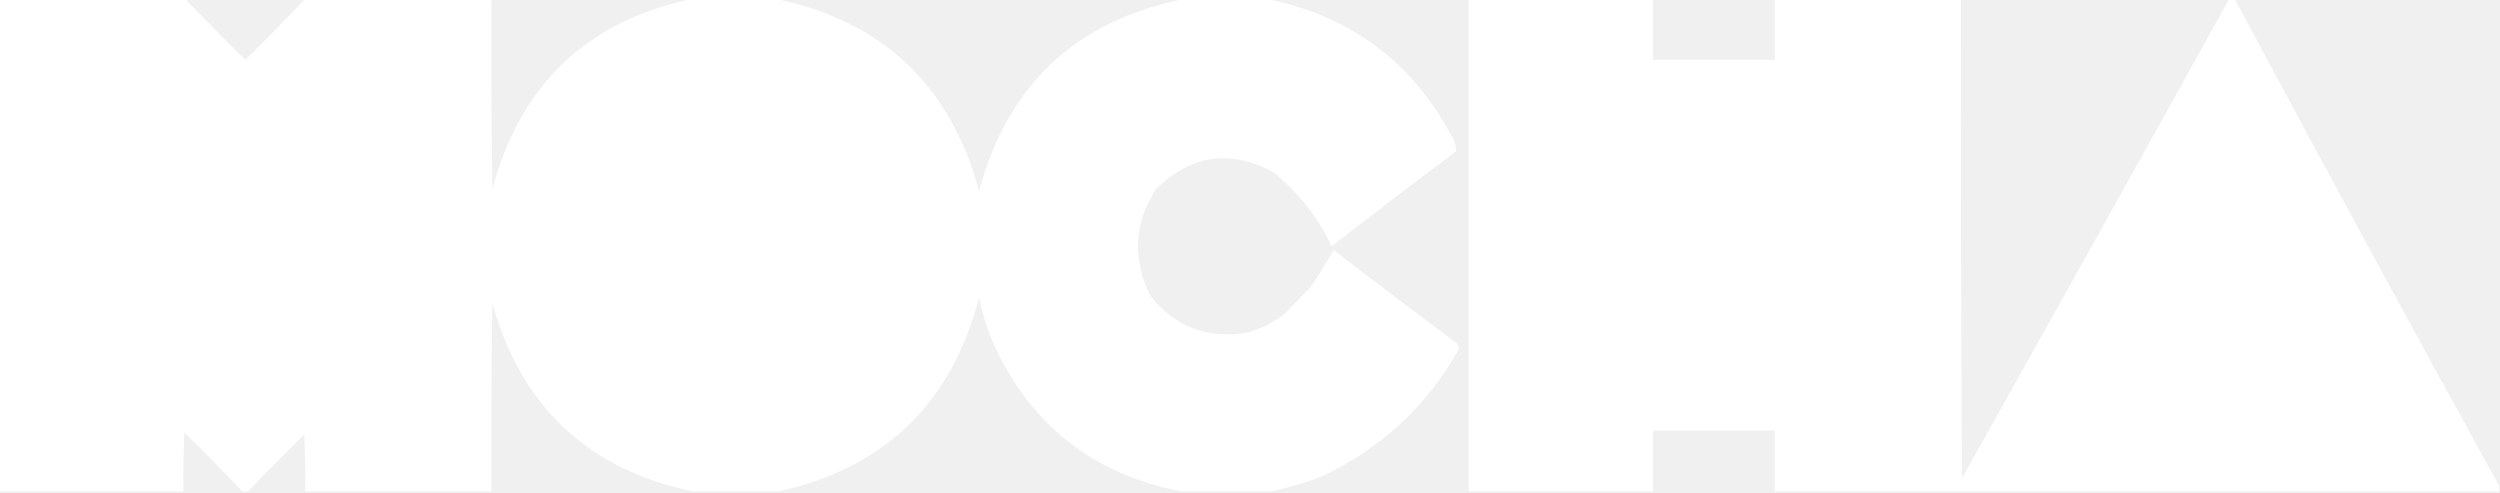
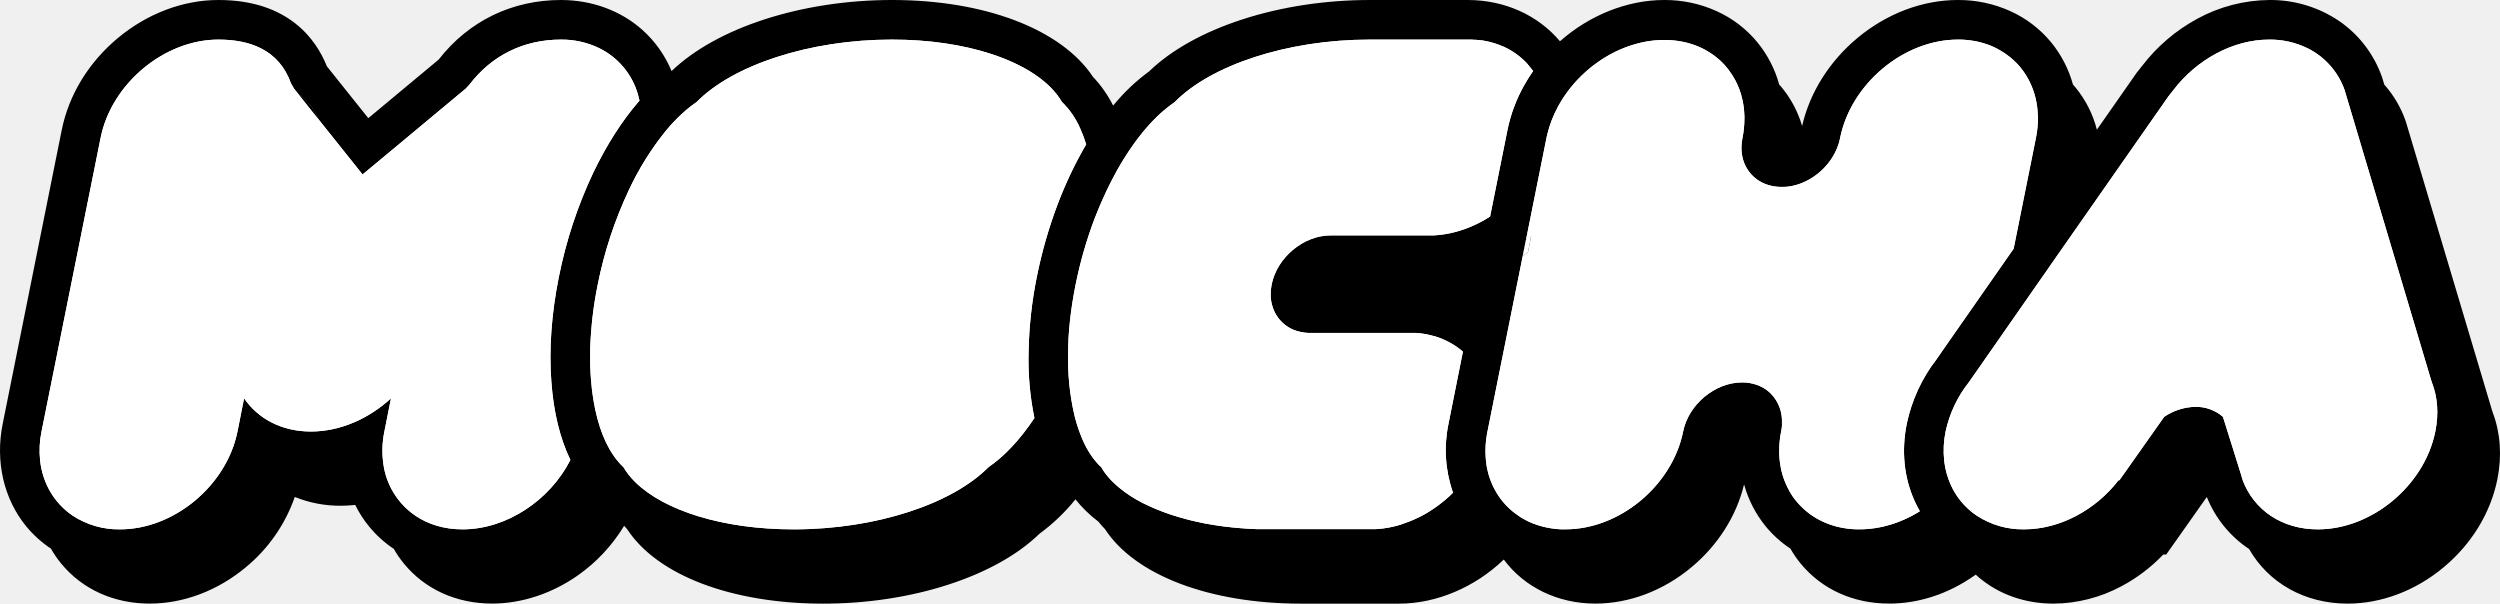
- <svg xmlns="http://www.w3.org/2000/svg" version="1.1" width="1315px" height="259px" style="shape-rendering:geometricPrecision; text-rendering:geometricPrecision; image-rendering:optimizeQuality; fill-rule:evenodd; clip-rule:evenodd">
-   <g>
-     <path style="opacity:0.987" fill="#fefffe" d="M -0.5,-0.5 C 32.167,-0.5 64.833,-0.5 97.5,-0.5C 107.798,10.298 118.298,20.965 129,31.5C 139.702,20.965 150.202,10.298 160.5,-0.5C 193.167,-0.5 225.833,-0.5 258.5,-0.5C 258.333,32.835 258.5,66.168 259,99.5C 273.57,44.759 308.404,11.425 363.5,-0.5C 378.5,-0.5 393.5,-0.5 408.5,-0.5C 464.496,11.324 499.996,44.99 515,100.5C 529.966,44.703 565.799,11.036 622.5,-0.5C 637.167,-0.5 651.833,-0.5 666.5,-0.5C 709.781,8.209 741.948,31.875 763,70.5C 764.914,73.297 765.914,76.297 766,79.5C 744,96.006 722.167,112.673 700.5,129.5C 693.277,114.581 683.277,101.748 670.5,91C 647.6,78.344 626.766,81.177 608,99.5C 596.541,117.556 595.541,136.222 605,155.5C 617.969,171.826 634.802,178.326 655.5,175C 663.292,173.03 670.292,169.53 676.5,164.5C 680.485,160.015 684.651,155.682 689,151.5C 693.444,144.932 697.61,138.266 701.5,131.5C 722.691,147.859 744.025,164.025 765.5,180C 766.804,180.804 767.471,181.971 767.5,183.5C 750.399,213.765 726.066,236.265 694.5,251C 685.895,254.147 677.228,256.647 668.5,258.5C 652.833,258.5 637.167,258.5 621.5,258.5C 574.599,249.43 541.433,223.096 522,179.5C 518.894,172.076 516.56,164.409 515,156.5C 500.498,212.173 465.332,246.173 409.5,258.5C 394.5,258.5 379.5,258.5 364.5,258.5C 309.338,246.972 274.172,213.972 259,159.5C 258.5,192.498 258.333,225.498 258.5,258.5C 225.833,258.5 193.167,258.5 160.5,258.5C 160.666,248.494 160.5,238.494 160,228.5C 149.964,238.368 140.131,248.368 130.5,258.5C 129.5,258.5 128.5,258.5 127.5,258.5C 117.535,248.035 107.369,237.702 97,227.5C 96.5,237.828 96.334,248.161 96.5,258.5C 64.167,258.5 31.833,258.5 -0.5,258.5C -0.5,172.167 -0.5,85.833 -0.5,-0.5 Z" />
-   </g>
-   <g>
-     <path style="opacity:0.991" fill="#fefffe" d="M 772.5,-0.5 C 804.833,-0.5 837.167,-0.5 869.5,-0.5C 869.5,10.167 869.5,20.833 869.5,31.5C 890.833,31.5 912.167,31.5 933.5,31.5C 933.5,20.833 933.5,10.167 933.5,-0.5C 966.167,-0.5 998.833,-0.5 1031.5,-0.5C 1031.33,83.501 1031.5,167.501 1032,251.5C 1079.14,167.543 1125.97,83.543 1172.5,-0.5C 1173.5,-0.5 1174.5,-0.5 1175.5,-0.5C 1221.34,85.188 1267.67,170.521 1314.5,255.5C 1314.5,256.5 1314.5,257.5 1314.5,258.5C 1187.5,258.5 1060.5,258.5 933.5,258.5C 933.5,247.833 933.5,237.167 933.5,226.5C 912.167,226.5 890.833,226.5 869.5,226.5C 869.5,237.167 869.5,247.833 869.5,258.5C 837.167,258.5 804.833,258.5 772.5,258.5C 772.5,172.167 772.5,85.833 772.5,-0.5 Z" />
+ <svg xmlns="http://www.w3.org/2000/svg" viewBox="0 0 1515.35 365.86">
+   <defs>
+     <style>.cls-1{fill:#fff;}</style>
+   </defs>
+   <g id="Layer_2" data-name="Layer 2">
+     <g id="Layer_1-2" data-name="Layer 1">
+       <path d="M193.11,72.36,181,57.21A36.15,36.15,0,0,1,193.11,72.36Z" />
+       <path d="M770.19,179.61c0-.25,0-.51,0-.77v-.48C770.16,178.78,770.17,179.2,770.19,179.61Z" />
+       <path d="M771.54,186.7a19.55,19.55,0,0,1-.67-2.26C771.06,185.21,771.28,186,771.54,186.7Z" />
+       <path d="M774.74,192.75a21.4,21.4,0,0,1-1.26-1.89Q774.07,191.83,774.74,192.75Z" />
+       <path d="M928.2,142.74l-2,10L926,153q-1.5,1.14-3.06,2.19l2-9.89h0l3.08-2.33h0Z" />
+       <path d="M916.4,31.18c.79.48,1.56,1,2.31,1.51C918,32.16,917.19,31.65,916.4,31.18Zm-3.63-2h0l0,0Z" />
+       <path d="M925.19,315.39c-1.06-.54-2.09-1.11-3.09-1.73C923.1,314.27,924.13,314.85,925.19,315.39Z" />
+       <path d="M1059.39,102.79a20.31,20.31,0,0,1-1.68-3A23,23,0,0,0,1059.39,102.79Z" />
+       <path d="M928,142.92h0l-2,10,.23-.17,2-10Z" />
+       <path d="M181,57.21l12.1,15.15A36.15,36.15,0,0,0,181,57.21Z" />
+       <path d="M1511,250.21l-.51-1.6-51-170.85-1.16-3.86-.15-.5-.18-.5a65.56,65.56,0,0,0-12.78-21.61l-1.06-3.53-.18-.61-.21-.59a68.85,68.85,0,0,0-25.91-33.82A74.23,74.23,0,0,0,1375.54,0a92.83,92.83,0,0,0-43.68,11.37,105.11,105.11,0,0,0-33.41,28.54l-2.9,3.66-.45.57-.41.59L1271,78.61a65.76,65.76,0,0,0-12.74-25.33c-.57-.7-1.16-1.38-1.76-2.05a69.63,69.63,0,0,0-13.14-25.48,68.65,68.65,0,0,0-24.8-19A76.09,76.09,0,0,0,1186.78,0c-21.45,0-43.07,8.17-60.89,23-17.05,14.2-28.9,33.06-33.56,53.36a65.58,65.58,0,0,0-12.13-23.1c-.57-.7-1.16-1.38-1.76-2.05h0a69.59,69.59,0,0,0-13.14-25.47,68.5,68.5,0,0,0-24.79-19A76,76,0,0,0,1008.72,0c-22.37,0-45.22,9.17-63.16,25C932.19,9.16,912,0,889.62,0H830.34C803.47,0,776.72,4.07,753,11.77c-23.51,7.63-43,18.49-56.43,31.47A118.82,118.82,0,0,0,674.72,64a72.4,72.4,0,0,0-12.2-17.39C643.4,17.79,597.21,0,540.67,0c-26.88,0-53.62,4.07-77.34,11.77-23.42,7.6-42.8,18.4-56.26,31.31A68.78,68.78,0,0,0,389.45,18.2C376.35,6.46,358.79,0,340,0,310.39,0,284.2,12.72,266.1,35.85l-.33.36L223.24,71.62,198.13,40.19l0,0C191.75,24.2,175.06,0,132.39,0,111,0,89.32,8.17,71.5,23S41.7,57.55,37.43,78.75L1.64,256.83c-4.6,22.86.6,45.53,14.25,62.2a68.06,68.06,0,0,0,15,13.53A63,63,0,0,0,37,341.49c12.87,15.72,32,24.37,53.76,24.37,20.5,0,41.17-7.81,58.21-22a96.21,96.21,0,0,0,29.71-42.63,73.22,73.22,0,0,0,27.81,5.32,81.94,81.94,0,0,0,8.83-.49,67.41,67.41,0,0,0,8.38,13.05,68.3,68.3,0,0,0,15,13.6,63.39,63.39,0,0,0,6.09,8.87c12.82,15.65,31.84,24.27,53.58,24.27,17.81,0,36.25-6.08,51.94-17.12a100,100,0,0,0,28-30c.58.68,1.19,1.33,1.81,2,18.24,27.93,63.36,45.16,118.89,45.16,26.46,0,52.75-4,76-11.58,23-7.48,42-18.09,55-30.75a115.81,115.81,0,0,0,21.86-20.88,78.07,78.07,0,0,0,13.91,13.51,60.21,60.21,0,0,0,4,4.54c18.24,27.93,63.37,45.16,118.9,45.16H848c22.71,0,45.94-9.88,63.51-26.73C924,356,944.3,365.86,967,365.86c20.52,0,41.2-7.81,58.23-22,16.08-13.38,27.32-31.12,31.92-50.24a69.48,69.48,0,0,0,13.1,25.41,68.1,68.1,0,0,0,15,13.53,63,63,0,0,0,6.12,8.93c12.86,15.71,31.94,24.36,53.73,24.36,18,0,35.82-5.86,51.62-16.94l.85-.6c.74.68,1.5,1.33,2.27,2,12.27,10.19,27.83,15.57,45,15.57a88.33,88.33,0,0,0,41-10.51,99.24,99.24,0,0,0,25.38-19.23H1313l6-8.47,18.64-26.42a68.38,68.38,0,0,0,25.61,31.52c11.81,20.66,33.84,33.11,59.7,33.11,20.51,0,41.19-7.81,58.22-22s28.51-33.06,32.59-53.37C1516.59,276.41,1515.64,262.49,1511,250.21ZM334.21,231.56c1.36,18.34,5.23,34.2,11.52,47.23-12.33,24.36-38.6,42.07-65.37,42.07-11.07,0-20.81-3-28.61-8.3a45.28,45.28,0,0,1-19.39-31.42,56.84,56.84,0,0,1,.63-19.58l4-20.12c-13.33,12.29-30.74,20.12-48.55,20.12s-32.1-7.83-40.49-20.12l-4,20.12c-6.59,32.77-38.47,59.3-71.21,59.3a50.76,50.76,0,0,1-28.81-8.39C33,305,25.81,293.14,24.29,279a57.08,57.08,0,0,1,.88-17.44L61,83.48C67.55,50.72,99.63,24,132.39,24c10.11,0,18.75,1.72,25.8,5.3,8.47,4.28,14.62,11.27,18.17,21.18l1.88,3.26L181,57.21a36.15,36.15,0,0,1,12.1,15.15l26.66,33.38L234,93.92l48.26-40.18,2.14-2.26C298.17,33.32,317.75,24,340,24a52,52,0,0,1,23.19,5.18A45,45,0,0,1,386.73,57.4c.34,1.17.64,2.36.89,3.57-10.37,11.88-20,26.94-28.11,43.88a272.61,272.61,0,0,0-20.75,63C334.24,190.31,332.7,211.76,334.21,231.56ZM641.35,123.09v0l0,0a280.36,280.36,0,0,0-12.88,44.63,251.68,251.68,0,0,0-5,45A175.76,175.76,0,0,0,627,253.4c-8.62,12.93-18.11,23.15-27.8,29.71-21.71,22.08-67.77,37.75-118.17,37.75-43.05,0-78.46-11.44-95.88-28.54-.15-.14-.3-.29-.43-.43h0a43.4,43.4,0,0,1-6.85-8.77,41.12,41.12,0,0,1-5.24-5.95,53.31,53.31,0,0,1-3.13-4.82c-6.11-10.66-10-25.3-11.31-42.6-.4-5.24-.55-10.73-.44-16.42,0-.71,0-1.42,0-2.14a231.28,231.28,0,0,1,4.55-38.66,247.71,247.71,0,0,1,18.88-57.34,173.55,173.55,0,0,1,22.49-36q2.38-2.87,4.81-5.44c1.45-1.53,2.91-3,4.38-4.33a76.65,76.65,0,0,1,6-5.13c1.15-.89,2.29-1.72,3.44-2.49C444,39.67,490.27,24,540.67,24c22.43,0,42.76,3.11,59.54,8.51,20.91,6.72,36.33,17,43.45,29.25a49.94,49.94,0,0,1,11.12,16.18h0a80.93,80.93,0,0,1,3.59,9.56A242.5,242.5,0,0,0,641.35,123.09Zm257.07,11c-.4.23-.81.44-1.22.65l-1.64.83-1.27.62-.13.06-.11.05-.15.07-1.6.71-1.61.68-.16.06-.11.05-1.06.41c-.44.18-.89.34-1.34.5s-1,.37-1.57.54c-.34.12-.67.23-1,.33s-1,.31-1.44.45h0c-.91.27-1.83.52-2.75.74l-1.38.33c-.46.11-.92.21-1.39.3-.31.07-.63.13-.95.18s-.54.11-.81.15l-1.09.19c-.92.14-1.83.27-2.75.37l-1.05.11-.9.08-.9.07h-.11l-1.27.07c-.48,0-1,0-1.42,0l-1.42,0h-59.3c-16.38,0-32.43,13.36-35.71,29.74-.2,1-.35,2-.45,3s-.14,1.94-.14,2.88c0,.42,0,.84,0,1.25v0c0,.4,0,.8.09,1.19s.08.82.14,1.22.12.8.2,1.2.16.78.25,1.17c.19.77.41,1.52.67,2.26.13.36.26.73.41,1.08s.3.71.46,1.06.33.69.51,1,.37.67.56,1q.59,1,1.26,1.89c.22.3.46.6.7.89s.48.57.74.85.51.55.78.81.5.48.76.72l.07.06c.28.25.57.49.87.73s.6.47.91.69.56.4.85.59l.19.12c.29.19.59.37.89.54l.84.46.88.43c.19.1.39.19.58.27l.48.2.59.24.08,0,.62.23.07,0,.31.11.93.29.12,0c.32.09.64.18,1,.25l.27.07.78.17.13,0,.6.11.78.12.48.06h.07c.27,0,.55.07.83.09.43,0,.86.07,1.3.09s.89,0,1.34,0h59.3l1.41,0,.89,0h.14l.65,0,.78,0,.54,0,.7.05.17,0,.8.08,1.23.14.86.12h.07l1.22.19.41.08h.06c.55.09,1.1.2,1.65.32l1.11.25c.41.09.81.19,1.21.3s.76.2,1.14.31l.08,0a.13.13,0,0,1,.08,0c.45.12.9.26,1.34.4l1.37.46,1,.36.17.06.44.17c.78.3,1.55.63,2.3,1l1.36.65,1.24.64.16.08,1,.55c.38.21.75.43,1.11.65l.1.06c.5.3,1,.61,1.46.93s.8.54,1.19.82.91.66,1.36,1,.63.48.93.74l1.1.92-2.95,14.68L878,256.83a77.86,77.86,0,0,0,2.73,41.82l-.19.18c-.36.37-.73.72-1.1,1.07s-.74.72-1.13,1.07l-.07.06-1.13,1L876,303l-.58.49L874,304.63l-1.06.82c-.35.27-.71.55-1.07.81l-1.09.8-1.1.77-1.48,1-1.51,1c-.5.32-1,.63-1.52.93s-.84.5-1.26.73l-.18.11,0,0-.12.07-.12.07-.19.1-.6.33-.6.32-.79.42-.79.4-1.59.78,0,0-.07,0-1.52.7-1.57.68-1.57.64c-1.19.47-2.39.9-3.6,1.3L849,318l-1.67.48-1.26.34-.81.21-1.54.35c-.45.1-.89.2-1.33.28l-.36.07-1.08.2-.09,0-1.16.19c-.12,0-.25,0-.37.06-.46.08-.92.13-1.38.19h-.09c-.37,0-.75.1-1.12.13l-.14,0-.67.07-.68.06c-.5.05-1,.08-1.51.11h-.1c-.29,0-.57,0-.86,0h-.09c-.31,0-.62,0-.94,0-.58,0-1.16,0-1.75,0h-59.3l-2.83,0h-.28l-1.58,0c-.46,0-.92,0-1.38,0l-1.38,0-1.31,0c-1.73-.06-3.44-.15-5.13-.25l-1.51-.09c-1.48-.1-2.95-.21-4.4-.34l-1.49-.13-2.24-.22c-1.22-.12-2.42-.26-3.61-.4l-.13,0c-1.23-.15-2.46-.31-3.67-.48s-2.27-.33-3.39-.51l-1.25-.2-2-.34-1-.18-1.34-.24-1.33-.25L729,317l-1.71-.35-.45-.1c-.6-.12-1.21-.25-1.8-.39l-1.95-.44-1.2-.29-1.27-.31-.4-.1L718,314.4l-1.24-.34-1.21-.34c-.61-.17-1.22-.35-1.82-.54-1.11-.32-2.2-.67-3.27-1-.78-.26-1.55-.51-2.3-.78-1-.34-2-.69-2.94-1.05-1.28-.47-2.54-1-3.76-1.46l-1.36-.57-1.57-.68-1.55-.69c-1-.46-2-.92-2.94-1.4l-.07,0-1.46-.74c-.48-.25-1-.5-1.43-.76l-1-.53c-.43-.23-.85-.47-1.26-.71l-.83-.48-.81-.49-1.28-.79-.56-.35-.55-.36c-1-.64-1.94-1.3-2.87-2-.29-.21-.59-.42-.87-.64-.92-.68-1.81-1.38-2.66-2.09-.28-.23-.56-.46-.84-.71-.57-.48-1.12-1-1.66-1.48-.25-.22-.49-.45-.72-.67l-.85-.84h0c-.35-.34-.69-.69-1-1l-.47-.51c-.16-.16-.3-.33-.45-.5s-.37-.41-.54-.62-.36-.41-.52-.62c-.35-.41-.68-.83-1-1.25s-.43-.56-.63-.84-.41-.57-.61-.86l-.09-.12c-.54-.79-1-1.59-1.52-2.4q-.59-.54-1.14-1.11l-.52-.54c-.18-.18-.35-.36-.52-.55-.38-.42-.76-.85-1.14-1.3l-.47-.57c-.16-.19-.31-.39-.47-.59-.32-.4-.62-.8-.93-1.22l-.06-.09c-.32-.44-.63-.88-.94-1.34s-.54-.79-.8-1.2l-.43-.69c-.2-.32-.4-.65-.59-1s-.4-.68-.6-1c-.42-.75-.83-1.51-1.23-2.29,0,0,0-.05,0-.08-.16-.32-.33-.65-.49-1a1.3,1.3,0,0,0-.08-.17l-.21-.45c-.22-.45-.43-.91-.64-1.38s-.5-1.14-.74-1.72l0-.09c-.21-.5-.41-1-.61-1.52s-.47-1.22-.69-1.84c-.14-.38-.28-.77-.41-1.16-.32-.91-.63-1.84-.92-2.78h0c-.21-.7-.43-1.41-.63-2.13s-.41-1.46-.6-2.2c-.13-.49-.26-1-.38-1.49a148.42,148.42,0,0,1-3.78-38.39V213a.09.09,0,0,1,0,0l0-1.8v0c0-.09,0-.18,0-.27,0-.8,0-1.6.09-2.41,0-.46,0-.91.06-1.37l0-.56v-.06l0-.62c0-.76.08-1.52.14-2.29.06-1,.13-2,.21-3,0-.62.1-1.24.16-1.86.12-1.32.25-2.64.39-4,0-.14,0-.29.05-.43,0-.38.08-.76.13-1.14s.08-.76.13-1.14c.08-.68.16-1.36.25-2s.2-1.62.32-2.44.21-1.52.33-2.29l.06-.44c.15-1,.3-2,.48-3h0c.08-.54.18-1.09.27-1.64.17-1,.35-2.05.54-3.08.27-1.48.55-3,.85-4.46a256,256,0,0,1,11.77-40.8c.32-.82.63-1.63,1-2.44.25-.64.51-1.28.77-1.91.35-.86.7-1.71,1.06-2.56l.09-.22c.43-1,.86-2,1.3-3q.95-2.13,1.91-4.22c.29-.63.58-1.26.88-1.88l1.08-2.24c.47-1,.94-1.9,1.42-2.84s1-1.9,1.47-2.84,1-1.89,1.51-2.82a.09.09,0,0,0,0-.06l1.52-2.71c.52-.91,1-1.81,1.57-2.7s1.05-1.77,1.59-2.64c1.09-1.77,2.2-3.51,3.32-5.19q1.44-2.18,2.93-4.24l.12-.17c.45-.63.9-1.24,1.35-1.85.18-.24.36-.47.53-.71.82-1.08,1.63-2.14,2.46-3.18l.4-.5c.37-.45.74-.91,1.11-1.35.5-.61,1-1.21,1.52-1.81,1-1.18,2-2.33,3.08-3.43l.14-.15.71-.75.71-.73.78-.79.78-.78c.39-.39.79-.76,1.18-1.14l1.18-1.1,1.19-1.07,1.19-1q.79-.68,1.59-1.32c.46-.37.92-.74,1.39-1.09l.69-.53.69-.51c.34-.25.68-.5,1-.73s.68-.48,1-.71C733.71,39.67,780,24,830.34,24h59.28c.59,0,1.19,0,1.77,0s1,0,1.42.06l1.06.07h.24l.4,0h.13l1,.11.37,0c.41,0,.81.09,1.22.15l.35,0q.51.06,1,.15l.15,0,.42.08c.18,0,.35.05.52.09l.52.1.38.07.84.17.64.15.08,0,.7.16.45.12c.95.24,1.89.51,2.81.81l1.37.46,1.35.5q.66.25,1.32.54c.24.09.48.19.71.3l.05,0,.09,0,.11.05.74.34.87.42h0l0,0h0l0,0c.39.18.77.38,1.15.59l.23.12.56.3.43.25c.4.23.8.46,1.19.7.79.47,1.56,1,2.31,1.51.37.26.74.52,1.11.8l1.08.83,1.05.86c.3.25.59.5.88.77s.87.78,1.3,1.19l.15.15c.22.22.44.43.65.65s.6.61.9.93L926,39c.25.26.49.51.71.78,0,0,0,0,0,0s.11.12.16.19l0,.05c.29.32.56.66.83,1,.17.19.32.39.47.58.37.47.73.95,1.08,1.43A96.65,96.65,0,0,0,924,51.45a93,93,0,0,0-10.25,27.29l-10.55,52.52c-.33.21-.66.42-1,.62l-1.23.75c-.41.25-.83.5-1.25.73S898.86,133.86,898.42,134.09Zm275.51,83.53a96.4,96.4,0,0,0-18.16,39.23c-3.31,16.39-1.68,32.58,4.72,46.76a67.35,67.35,0,0,0,3.21,6.28h0c-.85.53-1.71,1.05-2.58,1.53-.64.38-1.29.73-1.94,1.08s-1.6.84-2.4,1.23-1.63.78-2.45,1.14c-1.23.55-2.48,1.07-3.73,1.54l-1.51.55-1,.35-.42.14c-.4.14-.81.27-1.22.39-1,.31-2,.6-3,.85-.6.17-1.21.32-1.82.46l-1.3.29c-.87.19-1.74.35-2.62.5-.43.08-.87.15-1.31.21-.88.13-1.76.25-2.64.34-1.69.18-3.37.3-5.07.34l-1.57,0c-.7,0-1.38,0-2.07,0l-1.92-.09H1123c-.57,0-1.13-.09-1.69-.15l-.44-.05c-.53,0-1.06-.12-1.58-.19-1.51-.21-3-.48-4.45-.81-.45-.09-.9-.2-1.34-.31l-.35-.09-1.51-.43c-.67-.19-1.34-.4-2-.62l-1.51-.55-.33-.12-1.51-.61c-.36-.16-.72-.31-1.08-.48l-1.07-.5c-.82-.39-1.62-.81-2.4-1.25l-.6-.34c-.52-.3-1-.61-1.55-.94s-.83-.53-1.23-.8-.77-.53-1.15-.81a44.22,44.22,0,0,1-7.54-6.91c-.68-.78-1.33-1.58-2-2.41-.31-.41-.61-.82-.9-1.25s-.39-.56-.58-.85-.42-.64-.62-1-.4-.64-.59-1q-.55-.92-1-1.86c-.14-.26-.28-.53-.41-.8s-.33-.65-.48-1-.39-.82-.57-1.24c-.35-.78-.67-1.57-1-2.38-.11-.27-.21-.55-.3-.83a45.3,45.3,0,0,1-1.48-5c-.1-.43-.2-.87-.29-1.31a2.21,2.21,0,0,1,0-.25c-.09-.44-.18-.88-.25-1.33s-.14-.77-.19-1.17c-.1-.59-.18-1.18-.24-1.79s-.11-1-.15-1.5-.08-.95-.1-1.43-.07-1.11-.08-1.68,0-1,0-1.51a59.62,59.62,0,0,1,1.19-11.69q.18-.87.3-1.71c0-.19.05-.37.07-.55,0-.35.08-.7.11-1s0-.46,0-.69a.22.22,0,0,0,0-.08c0-.13,0-.27,0-.4s0-.49,0-.73a23.8,23.8,0,0,0-6.7-17.72c-.4-.4-.82-.78-1.24-1.15s-.88-.72-1.33-1.06a23.22,23.22,0,0,0-6.19-3.21,26.73,26.73,0,0,0-8.71-1.4c-16.38,0-32.43,13.36-35.72,29.74-6.58,32.77-38.46,59.3-71.23,59.3q-.88,0-1.77,0l-1,0c-.43,0-.86,0-1.28-.07h0c-.6,0-1.2-.09-1.79-.15l-.47-.05-1-.13c-.37,0-.74-.09-1.1-.15s-1-.14-1.43-.23c-.63-.1-1.26-.23-1.88-.36s-1.24-.27-1.84-.43-1.21-.31-1.8-.49-1.19-.35-1.77-.55-1.13-.38-1.68-.59l-.09,0c-.56-.2-1.11-.42-1.65-.65s-1.11-.47-1.65-.73-1.07-.5-1.6-.77h0c-1.06-.54-2.09-1.11-3.09-1.73-.5-.3-1-.61-1.48-1l0,0a1.43,1.43,0,0,1-.3-.2h0c-1-.69-2-1.42-3-2.2-.48-.38-.94-.77-1.4-1.17l0,0c-.46-.4-.9-.8-1.34-1.23s-.84-.81-1.25-1.23-.81-.85-1.2-1.29l-.31-.36c-.34-.37-.66-.75-1-1.14h0c-.38-.47-.76-.95-1.12-1.43l-.63-.85-.31-.44-.56-.82c-.48-.72-.94-1.45-1.38-2.2-.26-.45-.52-.9-.76-1.35s-.41-.77-.6-1.15c-.28-.54-.54-1.09-.79-1.65s-.42-.94-.62-1.42-.3-.74-.44-1.11-.23-.59-.33-.88c-.28-.77-.54-1.54-.77-2.31-.08-.25-.16-.5-.22-.76s-.18-.6-.26-.9c-.27-1-.51-2.08-.72-3.14-.08-.35-.14-.71-.2-1.07a1.55,1.55,0,0,0,0-.21c-.06-.4-.13-.8-.18-1.2s-.13-.83-.17-1.26a0,0,0,0,1,0,0s0-.08,0-.13a4.35,4.35,0,0,1-.06-.52h0c0-.35-.08-.71-.11-1.07s0-.57-.06-.86a54.84,54.84,0,0,1-.05-7c0-.72.1-1.44.17-2.17s.15-1.46.25-2.2.22-1.57.36-2.36c.09-.58.2-1.16.32-1.74l4.38-21.8,4.38-21.83,1.13-5.62,1.26-6.24,5.11-25.44,5.13-25.49,2-9.89h0l1.31-6.54,11.1-55.23c.14-.69.29-1.38.45-2.06a69.44,69.44,0,0,1,6.55-17c0-.08.09-.16.14-.24q.36-.68.75-1.35c.16-.29.33-.58.51-.86s.35-.61.54-.91.43-.7.65-1.05.39-.62.59-.92l.82-1.23c.15-.22.3-.45.47-.67s.43-.63.67-.94.52-.73.79-1.1l.39-.5q.5-.68,1-1.32,1.39-1.77,2.89-3.45c.54-.61,1.09-1.2,1.65-1.79l.06-.07c.8-.84,1.62-1.67,2.45-2.47q2.6-2.52,5.42-4.81l1.25-1c.45-.35.9-.7,1.36-1s1-.78,1.59-1.15.89-.63,1.34-.93,1-.65,1.47-1,1-.63,1.49-.94c2-1.23,4.09-2.38,6.19-3.42l1.15-.55c.77-.37,1.55-.72,2.33-1.06l1-.4.56-.23,1.34-.53c.54-.21,1.09-.41,1.63-.6s1.09-.38,1.64-.56c1.65-.55,3.32-1,5-1.44l1.68-.39c.47-.11.93-.2,1.4-.29l.46-.09,1-.19.87-.14,1-.15.75-.11c.37-.05.74-.1,1.11-.13.54-.07,1.07-.13,1.61-.17.36,0,.72-.06,1.08-.08.83-.07,1.67-.11,2.5-.14.63,0,1.27,0,1.9,0l1.6,0h0l1.56.07,1.28.08.78.07c1.73.15,3.43.39,5.08.7.32,0,.63.11.94.18l1.17.26c.43.09.86.2,1.29.31l.24.06c.79.21,1.57.43,2.34.68l.52.17,1,.32c.53.19,1.06.38,1.58.59s.81.32,1.21.49c.87.36,1.73.76,2.57,1.17h0l.2.11.86.44q.52.27,1,.57c.73.41,1.44.83,2.14,1.28.3.19.6.38.89.58l1,.67c.37.25.74.52,1.1.8l.7.53c.67.53,1.32,1.07,2,1.63l.79.71c.29.27.57.53.85.81l.77.77c.92.94,1.8,1.93,2.63,3,.24.29.47.58.7.88a44.88,44.88,0,0,1,4.29,6.7c.34.65.67,1.31,1,2a46.29,46.29,0,0,1,2.51,6.73,1.33,1.33,0,0,1,0,.19q.2.66.36,1.32l.09.35c.13.52.25,1,.36,1.58s.16.77.23,1.16.14.75.2,1.13c.14.79.25,1.6.34,2.41,0,.36.08.72.11,1.08.12,1.14.19,2.29.22,3.46,0,.56,0,1.13,0,1.7a59.8,59.8,0,0,1-1.2,11.79c-.2,1-.35,2-.45,3a27.24,27.24,0,0,0,.12,6.59c.07.5.16,1,.25,1.48,0,.24.1.49.16.73.11.48.24,1,.38,1.43s.3.93.47,1.38c.08.22.17.45.26.67a.17.17,0,0,0,0,0c.14.35.29.69.45,1a23,23,0,0,0,1.68,3c.21.31.42.62.65.92s.46.6.7.89.48.58.74.85.46.49.7.73.59.58.91.86.57.5.87.73.69.54,1,.79.46.33.69.47l.21.14c.29.19.59.37.89.54a22.66,22.66,0,0,0,3.37,1.6,7.08,7.08,0,0,0,.77.28c.44.16.9.3,1.36.43s.64.18,1,.25l.27.07.78.17.73.13q.39.08.78.12l.48.06c.3,0,.6.08.9.1s.86.07,1.3.09.89,0,1.34,0,1,0,1.42,0l.42,0,1.15-.08.23,0c.46-.05.91-.1,1.36-.17h0c.5-.07,1-.16,1.48-.26h0c.5-.1,1-.21,1.49-.33l1.26-.33.53-.16c.39-.11.78-.23,1.17-.37s.79-.27,1.18-.42l.52-.2,1-.43,1-.46.13-.06c.28-.14.57-.27.84-.42.7-.34,1.38-.71,2.05-1.11l.71-.43a1,1,0,0,0,.17-.1l.84-.54c.3-.2.61-.4.9-.61l.68-.48.33-.24c.55-.41,1.08-.83,1.61-1.26s.88-.74,1.3-1.12l.8-.75.34-.33c.43-.41.85-.84,1.25-1.28.24-.24.46-.49.68-.74a36.91,36.91,0,0,0,3-3.83l.38-.57q.31-.47.6-.93c.2-.31.39-.63.57-1,.28-.48.55-1,.81-1.46l.25-.49c.18-.38.37-.76.54-1.15a1,1,0,0,0,.07-.15c.19-.42.38-.85.55-1.28h0c.2-.48.38-1,.55-1.45s.34-1,.49-1.49.29-1,.41-1.5.25-1,.35-1.53C1121.94,50.72,1154,24,1186.78,24l1.6,0h0l1.56.07,1.28.08.78.07c1.74.15,3.43.39,5.08.7.32,0,.63.11.94.18l1.17.26c.43.09.86.2,1.29.31,1.08.27,2.13.58,3.16.93l.8.26.9.33,1,.38c.42.16.83.33,1.24.52.72.29,1.43.62,2.12,1l.21.1h0l.35.18c.24.12.48.24.71.37s.7.37,1,.57a44.26,44.26,0,0,1,6.12,4.12l.67.55c.2.16.4.32.59.5s.5.42.74.65l.73.67,1.07,1,.64.66.77.82c.3.34.61.69.91,1.05l.56.67c.24.28.46.57.69.86.48.63,1,1.28,1.41,1.93.2.29.4.58.58.87a43.82,43.82,0,0,1,2.24,3.79c.13.23.25.47.36.7a47,47,0,0,1,3.2,8.15,1.33,1.33,0,0,1,.05.19q.19.66.36,1.32l.09.35c.11.43.21.86.29,1.29s.21,1,.3,1.45.14.75.2,1.13c.14.79.25,1.6.34,2.41,0,.36.08.72.11,1.08.12,1.14.19,2.29.22,3.46,0,.56,0,1.13,0,1.7a59.77,59.77,0,0,1-1.2,11.78l-13.53,67.28h0l-3.16,4.52-28.36,40.63-11.78,16.89Zm302.21,43.94c-6.59,32.77-38.45,59.3-71.21,59.3-11,0-20.75-3-28.52-8.2a44.85,44.85,0,0,1-17-21.54l-1.08-3.64L1353.49,272l-6.08-19.35a24.9,24.9,0,0,0-16.61-6.06,35,35,0,0,0-19,6.06l-27.15,38.46h-.53c-13.73,17.81-35.36,29.74-57.26,29.74a50.74,50.74,0,0,1-28.44-8.15l-.34-.23-.57-.39h0c-1-.69-2-1.43-2.89-2.2a44.13,44.13,0,0,1-12.24-16.13,48.12,48.12,0,0,1-3.86-13.86c0-.2,0-.41-.07-.62a56.66,56.66,0,0,1,.86-17.71,72.36,72.36,0,0,1,14-29.74l3.7-5.28,11.77-16.88L1237.12,169l4-5.7,2-2.92,26.6-38.07h0l44.62-63.86,3.05-3.85C1331.2,36.47,1353.12,24,1375.54,24a51.69,51.69,0,0,1,23,5.16,45,45,0,0,1,22.63,25.47l.8,2.69.35,1.16,51,171,.74,2.34C1477.52,240.55,1478.33,250.7,1476.14,261.56Z" />
+       <path class="cls-1" d="M658.37,87.51a242.5,242.5,0,0,0-17,35.58v0l0,0a280.36,280.36,0,0,0-12.88,44.63,251.68,251.68,0,0,0-5,45A175.76,175.76,0,0,0,627,253.4c-8.62,12.93-18.11,23.15-27.8,29.71-21.71,22.08-67.77,37.75-118.17,37.75-43.05,0-78.46-11.44-95.88-28.54-.15-.14-.3-.29-.43-.43h0a43.4,43.4,0,0,1-6.85-8.77,41.12,41.12,0,0,1-5.24-5.95,53.31,53.31,0,0,1-3.13-4.82c-6.11-10.66-10-25.3-11.31-42.6-.4-5.24-.55-10.73-.44-16.42,0-.71,0-1.42,0-2.14a231.28,231.28,0,0,1,4.55-38.66,247.71,247.71,0,0,1,18.88-57.34,173.55,173.55,0,0,1,22.49-36q2.38-2.87,4.81-5.44c1.45-1.53,2.91-3,4.38-4.33a76.65,76.65,0,0,1,6-5.13c1.15-.89,2.29-1.72,3.44-2.49C444,39.67,490.27,24,540.67,24c22.43,0,42.76,3.11,59.54,8.51,20.91,6.72,36.33,17,43.45,29.25a49.94,49.94,0,0,1,11.12,16.18h0A80.93,80.93,0,0,1,658.37,87.51Z" />
+       <path class="cls-1" d="M338.76,167.8c-4.52,22.51-6.06,44-4.55,63.76,1.36,18.34,5.23,34.2,11.52,47.23-12.33,24.36-38.6,42.07-65.37,42.07-11.07,0-20.81-3-28.61-8.3a45.28,45.28,0,0,1-19.39-31.42,56.84,56.84,0,0,1,.63-19.58l4-20.12c-13.33,12.29-30.74,20.12-48.55,20.12s-32.1-7.83-40.49-20.12l-4,20.12c-6.59,32.77-38.47,59.3-71.21,59.3a50.76,50.76,0,0,1-28.81-8.39C33,305,25.81,293.14,24.29,279a57.08,57.08,0,0,1,.88-17.44L61,83.48C67.55,50.72,99.63,24,132.39,24c10.11,0,18.75,1.72,25.8,5.3,8.47,4.28,14.62,11.27,18.17,21.18l1.88,3.26L181,57.21l12.1,15.15,26.66,33.38L234,93.92l48.26-40.18,2.14-2.26C298.17,33.32,317.75,24,340,24a52,52,0,0,1,23.19,5.18A45,45,0,0,1,386.73,57.4c.34,1.17.64,2.36.89,3.57-10.37,11.88-20,26.94-28.11,43.88A272.61,272.61,0,0,0,338.76,167.8Z" />
+       <path class="cls-1" d="M929.29,43.1A96.65,96.65,0,0,0,924,51.45a93,93,0,0,0-10.25,27.29l-10.55,52.52c-.33.21-.66.42-1,.62l-1.23.75c-.41.25-.83.5-1.25.73s-.87.5-1.31.73-.81.44-1.22.65l-1.64.83-1.27.62-.13.06-.11.05-.15.07-1.6.71-1.61.68-.16.06-.11.05-1.06.41-1.34.5c-.52.19-1,.37-1.57.54-.34.12-.67.23-1,.33s-1,.31-1.44.45h0c-.91.26-1.83.51-2.75.74l-1.38.33c-.46.11-.92.21-1.39.3-.31.07-.63.13-.95.18s-.54.11-.81.15l-1.09.19c-.92.14-1.83.27-2.75.37l-1.05.11-.9.08-.9.07h-.11l-1.27.07c-.48,0-1,0-1.42,0l-1.42,0h-59.3c-16.38,0-32.43,13.36-35.71,29.74-.2,1-.35,2-.45,3s-.14,1.94-.14,2.88v.48c0,.26,0,.52,0,.77v0c0,.4,0,.8.09,1.19s.08.82.14,1.22.12.8.2,1.2.16.78.25,1.17a19.55,19.55,0,0,0,.67,2.26c.13.36.26.73.41,1.08s.3.71.46,1.06.33.69.51,1,.37.67.56,1a21.4,21.4,0,0,0,1.26,1.89c.22.3.46.6.7.89s.48.57.74.85.51.55.78.81.5.48.76.72l.07.06c.28.25.57.49.87.73s.6.47.91.69.56.4.85.59l.19.12c.29.19.59.37.89.54l.84.46c.29.16.58.3.88.43s.39.19.58.27l.48.2.59.24.08,0,.62.23.07,0,.31.11.93.29.12,0c.32.09.64.18,1,.25l.27.07.78.17.13,0,.6.11.78.12.48.06h.07c.27,0,.55.07.83.09.43,0,.86.07,1.3.09s.89,0,1.34,0h59.3l1.41,0,.89,0h.14l.65,0,.78,0,.54,0,.7.05.17,0,.8.08,1.23.14.86.12h.07l1.22.19.41.08h.06c.55.09,1.1.2,1.65.32l1.11.25c.41.09.81.19,1.21.3s.76.2,1.14.31l.08,0a.13.13,0,0,1,.08,0c.45.12.9.26,1.34.4l1.37.46,1,.36.17.06.44.17c.78.3,1.55.63,2.3,1l1.36.65,1.24.64.16.08,1,.55c.38.21.75.43,1.11.65l.1.06c.5.3,1,.61,1.46.93s.8.54,1.19.82.91.66,1.36,1,.63.48.93.74l1.1.92-2.95,14.68L878,256.83a77.86,77.86,0,0,0,2.73,41.82l-.19.18c-.36.37-.73.72-1.1,1.07s-.74.72-1.13,1.07l-.07.06-1.13,1L876,303l-.58.49L874,304.63l-1.06.82c-.35.27-.71.55-1.07.81l-1.09.8-1.1.77-1.48,1-1.51,1c-.5.32-1,.63-1.52.93s-.84.5-1.26.73l-.18.11,0,0-.12.07-.12.07-.19.1-.6.33-.6.32-.79.42-.79.4-1.59.78,0,0-.07,0-1.52.7-1.57.68-1.57.64c-1.19.47-2.39.9-3.6,1.3L849,318l-1.67.48-1.26.34-.81.21-1.54.35c-.45.1-.89.2-1.33.28l-.36.07-1.08.2-.09,0-1.16.19c-.12,0-.25,0-.37.06-.46.08-.92.13-1.38.19h-.09c-.37,0-.75.1-1.12.13l-.14,0-.67.07-.68.06c-.5.05-1,.08-1.51.11h-.1l-.86,0h-.09c-.31,0-.62,0-.94,0-.58,0-1.16,0-1.75,0h-59.3l-2.83,0h-.28l-1.58,0c-.46,0-.92,0-1.38,0l-1.38,0-1.31,0c-1.73-.06-3.44-.15-5.13-.25l-1.51-.09c-1.48-.1-2.95-.21-4.4-.34l-1.49-.13-2.24-.22c-1.22-.12-2.42-.26-3.61-.4l-.13,0c-1.23-.15-2.46-.31-3.67-.48s-2.27-.33-3.39-.51l-1.25-.2-2-.34-1-.18-1.34-.24-1.33-.25L729,317l-1.71-.35-.45-.1c-.6-.12-1.21-.25-1.8-.39l-1.95-.44-1.2-.29-1.27-.31-.4-.1L718,314.4l-1.24-.34-1.21-.34c-.61-.17-1.22-.35-1.82-.54-1.11-.32-2.2-.67-3.27-1-.78-.26-1.55-.51-2.3-.78-1-.34-2-.69-2.94-1.05-1.28-.47-2.54-1-3.76-1.46l-1.36-.57-1.57-.68-1.55-.69c-1-.46-2-.93-2.94-1.4l-.07,0-1.46-.74c-.48-.25-1-.5-1.43-.76l-1-.53c-.43-.23-.85-.47-1.26-.71l-.83-.48-.81-.49-1.28-.79-.56-.35-.55-.36c-1-.64-1.94-1.3-2.87-2-.29-.21-.59-.42-.87-.64-.92-.68-1.81-1.38-2.66-2.09-.28-.23-.56-.46-.84-.71-.57-.48-1.12-1-1.66-1.48-.25-.22-.49-.45-.72-.67l-.85-.84h0c-.34-.34-.68-.69-1-1l-.47-.51c-.16-.16-.3-.33-.45-.5s-.37-.41-.54-.62-.35-.41-.52-.62c-.35-.41-.68-.83-1-1.25s-.43-.56-.63-.84-.41-.57-.61-.86l-.09-.12c-.54-.79-1-1.59-1.52-2.4q-.59-.54-1.14-1.11l-.52-.54c-.18-.18-.35-.36-.52-.55-.38-.42-.76-.85-1.14-1.3l-.47-.57c-.16-.19-.31-.39-.47-.59l-.93-1.22-.06-.09c-.32-.44-.63-.88-.94-1.34s-.54-.79-.8-1.2l-.43-.69c-.2-.32-.4-.65-.59-1s-.4-.68-.6-1c-.42-.75-.83-1.51-1.23-2.29,0,0,0-.05,0-.08-.16-.32-.33-.65-.49-1a1.3,1.3,0,0,0-.08-.17l-.21-.45c-.22-.45-.43-.91-.64-1.38s-.5-1.14-.74-1.72l0-.09c-.21-.5-.41-1-.61-1.52s-.47-1.22-.69-1.84c-.14-.38-.28-.77-.41-1.16-.32-.91-.63-1.84-.92-2.78h0c-.21-.7-.43-1.41-.63-2.13s-.41-1.46-.6-2.2c-.13-.49-.26-1-.38-1.49a148.42,148.42,0,0,1-3.78-38.39V213a.09.09,0,0,1,0,0l0-1.8v0c0-.09,0-.18,0-.27,0-.8,0-1.6.09-2.41,0-.46,0-.91.06-1.37l0-.56v-.06l0-.62c0-.76.09-1.52.14-2.29.06-1,.13-2,.21-3,0-.62.1-1.24.16-1.86.12-1.32.25-2.64.39-4,0-.14,0-.29.05-.43,0-.38.08-.76.13-1.14s.08-.76.13-1.14c.08-.68.16-1.36.25-2s.21-1.62.32-2.44.21-1.52.33-2.29l.06-.44c.15-1,.3-2,.48-3h0c.08-.54.18-1.09.27-1.64.17-1,.35-2.05.54-3.08.27-1.48.55-3,.85-4.46a256,256,0,0,1,11.77-40.8c.32-.82.63-1.63,1-2.44.25-.64.51-1.28.77-1.91.35-.86.7-1.71,1.06-2.56l.09-.22c.43-1,.86-2,1.3-3q.95-2.13,1.91-4.22c.29-.63.58-1.26.88-1.88l1.08-2.24c.47-1,.94-1.9,1.42-2.84s1-1.9,1.47-2.84,1-1.89,1.51-2.82a.09.09,0,0,0,0-.06l1.52-2.71c.52-.91,1-1.81,1.57-2.7s1.05-1.77,1.59-2.64c1.09-1.77,2.2-3.51,3.32-5.19q1.44-2.18,2.93-4.24l.12-.17c.45-.63.9-1.24,1.35-1.85.18-.24.36-.47.53-.71.82-1.08,1.63-2.14,2.46-3.18l.4-.5c.37-.45.74-.91,1.11-1.35.5-.61,1-1.21,1.52-1.81,1-1.18,2.05-2.33,3.08-3.43l.14-.15.71-.75.71-.73.78-.79.78-.78c.39-.39.79-.76,1.18-1.14l1.18-1.1,1.19-1.07,1.19-1q.79-.68,1.59-1.32c.46-.37.92-.74,1.39-1.09l.69-.53.69-.51c.34-.25.68-.5,1-.73s.68-.48,1-.71C733.71,39.67,780,24,830.34,24h59.28q.89,0,1.77,0c.48,0,1,0,1.42.06l1.06.07h.24l.4,0h.13l1,.11.37,0c.41,0,.81.09,1.22.15l.35,0q.51.06,1,.15l.15,0,.42.08c.18,0,.35.05.52.09l.52.1.38.07.84.17.64.15.08,0,.7.16.45.12c.95.24,1.89.51,2.81.81l1.37.46,1.35.5q.66.25,1.32.54c.24.09.48.19.71.3l.05,0,.09,0,.11.05.74.34.87.42,0,0h0l0,0c.39.18.77.38,1.15.59l.23.12.56.3.43.25c.4.23.8.46,1.19.7.79.48,1.56,1,2.31,1.51.37.26.74.52,1.11.8l1.08.83,1.05.86c.3.25.59.5.88.77s.87.78,1.3,1.19l.15.15c.22.22.44.43.65.65s.6.61.9.93L926,39c.25.26.49.51.71.78,0,0,0,0,0,0s.11.12.16.19l0,.05c.29.32.56.66.83,1,.17.19.32.39.47.58C928.58,42.14,928.94,42.62,929.29,43.1Z" />
+       <path class="cls-1" d="M697.72,74.19c-1,1.1-2.06,2.25-3.08,3.43C695.66,76.44,696.68,75.29,697.72,74.19Z" />
+       <path class="cls-1" d="M770.19,179.61c0-.25,0-.51,0-.77v-.48C770.16,178.78,770.17,179.2,770.19,179.61Z" />
+       <path class="cls-1" d="M771.54,186.7a19.55,19.55,0,0,1-.67-2.26C771.06,185.21,771.28,186,771.54,186.7Z" />
+       <path class="cls-1" d="M774.74,192.75a21.4,21.4,0,0,1-1.26-1.89Q774.07,191.83,774.74,192.75Z" />
+       <path class="cls-1" d="M918.71,32.69c-.75-.53-1.52-1-2.31-1.51C917.19,31.65,918,32.16,918.71,32.69Z" />
+       <path d="M694.64,77.62c1-1.18,2.05-2.33,3.08-3.43C696.68,75.29,695.66,76.44,694.64,77.62Zm75.52,100.74v.48c0,.26,0,.52,0,.77C770.17,179.2,770.16,178.78,770.16,178.36Zm.71,6.08a19.55,19.55,0,0,0,.67,2.26C771.28,186,771.06,185.21,770.87,184.44Zm2.61,6.42a21.4,21.4,0,0,0,1.26,1.89Q774.07,191.83,773.48,190.86ZM916.4,31.18c.79.48,1.56,1,2.31,1.51C918,32.16,917.19,31.65,916.4,31.18Z" />
+       <path class="cls-1" d="M1235.33,71.7a59.77,59.77,0,0,1-1.2,11.78l-13.53,67.28h0l-3.16,4.52-28.36,40.63-11.78,16.89-3.37,4.81a96.4,96.4,0,0,0-18.16,39.23c-3.31,16.39-1.68,32.58,4.72,46.76a67.35,67.35,0,0,0,3.21,6.28h0c-.85.53-1.71,1.05-2.58,1.53-.64.38-1.29.73-1.94,1.08s-1.6.84-2.4,1.23-1.63.78-2.45,1.14c-1.23.55-2.48,1.07-3.73,1.54l-1.51.55-1,.35-.42.14c-.4.14-.81.27-1.22.39-1,.31-2,.6-3,.85-.6.17-1.21.32-1.82.46l-1.3.29c-.87.18-1.74.35-2.62.5-.43.08-.87.15-1.31.21-.88.13-1.76.25-2.64.34-1.69.18-3.37.3-5.07.34l-1.57,0c-.7,0-1.38,0-2.07,0l-1.92-.09H1123c-.57,0-1.13-.09-1.69-.15l-.44-.05c-.53,0-1.06-.12-1.58-.19-1.51-.21-3-.48-4.45-.81-.45-.09-.9-.2-1.34-.31l-.35-.09-1.51-.43c-.67-.19-1.34-.4-2-.62l-1.51-.55-.33-.12-1.51-.61c-.36-.16-.72-.31-1.08-.48l-1.07-.5c-.82-.39-1.62-.81-2.4-1.25l-.6-.34c-.52-.3-1-.61-1.55-.94s-.83-.53-1.23-.8-.77-.53-1.15-.81a44.22,44.22,0,0,1-7.54-6.91c-.68-.78-1.33-1.58-2-2.41-.31-.41-.61-.82-.9-1.25s-.39-.56-.58-.85-.42-.64-.62-1-.4-.64-.59-1q-.54-.92-1-1.86c-.14-.26-.28-.53-.41-.8s-.33-.65-.48-1-.39-.82-.57-1.24c-.35-.78-.67-1.57-1-2.38-.11-.27-.21-.55-.3-.83a45.3,45.3,0,0,1-1.48-5c-.1-.43-.2-.87-.29-1.31a2.21,2.21,0,0,1,0-.25c-.09-.44-.18-.88-.25-1.33s-.14-.77-.19-1.17c-.1-.59-.18-1.18-.24-1.79s-.11-1-.15-1.5-.08-.95-.1-1.43-.07-1.11-.08-1.68,0-1,0-1.51a59.62,59.62,0,0,1,1.19-11.69q.18-.87.3-1.71c0-.19.05-.37.07-.55,0-.35.08-.7.11-1s0-.46,0-.69a.22.22,0,0,0,0-.08c0-.13,0-.27,0-.4s0-.49,0-.73a23.8,23.8,0,0,0-6.7-17.72c-.4-.4-.82-.78-1.24-1.15s-.88-.72-1.33-1.06a23.22,23.22,0,0,0-6.19-3.21,26.73,26.73,0,0,0-8.71-1.4c-16.38,0-32.43,13.36-35.72,29.74-6.58,32.77-38.46,59.3-71.23,59.3q-.88,0-1.77,0l-1,0c-.43,0-.86,0-1.28-.07h0c-.6,0-1.2-.09-1.79-.15l-.47-.05-1-.13c-.37,0-.74-.09-1.1-.15s-1-.14-1.43-.23c-.63-.11-1.26-.23-1.88-.36s-1.23-.28-1.84-.43-1.2-.32-1.8-.49-1.18-.36-1.77-.55l-1.68-.59-.09,0-1.65-.65-1.65-.73-1.6-.77h0c-1.06-.54-2.09-1.12-3.09-1.73-.5-.31-1-.63-1.48-1l0,0a1.43,1.43,0,0,1-.3-.2h0c-1-.69-2-1.42-3-2.2-.48-.38-.94-.77-1.4-1.17l0,0c-.46-.4-.9-.81-1.34-1.23s-.84-.81-1.25-1.23-.81-.85-1.2-1.29l-.31-.36c-.33-.37-.66-.75-1-1.14h0c-.38-.47-.76-.95-1.12-1.43l-.63-.85-.31-.44-.56-.82c-.48-.72-.94-1.45-1.38-2.2-.26-.44-.51-.89-.76-1.35s-.41-.77-.6-1.15c-.28-.54-.54-1.09-.79-1.65s-.42-.94-.62-1.42-.3-.74-.44-1.11-.23-.59-.33-.88c-.28-.77-.54-1.54-.77-2.31-.08-.25-.15-.51-.22-.76s-.18-.6-.26-.9c-.27-1-.51-2.08-.72-3.14-.07-.35-.14-.71-.2-1.07a1.55,1.55,0,0,0,0-.21c-.06-.4-.13-.8-.18-1.2s-.12-.84-.17-1.26a0,0,0,0,1,0,0s0-.08,0-.13a4.35,4.35,0,0,1-.06-.52h0c0-.35-.08-.71-.11-1.07s0-.57-.06-.86a54.84,54.84,0,0,1-.05-7c0-.72.1-1.44.17-2.17s.15-1.46.25-2.2.22-1.57.36-2.36c.09-.58.2-1.16.32-1.74l4.38-21.8,4.38-21.83,1.13-5.62,1.26-6.24,5.11-25.44,5.13-25.49q1.56-1,3.06-2.19l.23-.17,2-10-.23.18h0l-3.08,2.33,1.31-6.54,11.1-55.23c.14-.69.29-1.38.45-2.06a69.44,69.44,0,0,1,6.55-17c0-.08.09-.16.14-.24q.36-.68.75-1.35c.16-.29.33-.58.51-.86s.35-.61.54-.91.43-.7.65-1.05.39-.62.59-.92l.82-1.23c.15-.22.3-.45.47-.67s.43-.63.67-.94.52-.73.79-1.1l.39-.5q.5-.68,1-1.32,1.39-1.77,2.89-3.45c.54-.61,1.09-1.2,1.65-1.79l.06-.07c.8-.84,1.62-1.67,2.45-2.47q2.6-2.52,5.42-4.81l1.25-1c.45-.35.9-.7,1.36-1s1-.78,1.59-1.15.89-.63,1.34-.93,1-.65,1.47-1,1-.63,1.49-.94c2-1.23,4.09-2.38,6.19-3.42l1.15-.55c.77-.37,1.55-.72,2.33-1.06l1-.4.56-.23,1.34-.53c.54-.21,1.09-.41,1.63-.6s1.09-.38,1.64-.56c1.65-.55,3.32-1,5-1.44l1.68-.39c.47-.11.93-.2,1.4-.29l.46-.09,1-.19.87-.14,1-.15.75-.11c.37-.05.74-.1,1.11-.13.54-.07,1.07-.13,1.61-.17.36,0,.72-.06,1.08-.08.83-.07,1.67-.11,2.5-.14.63,0,1.27,0,1.9,0l1.6,0h0l1.56.07,1.28.08.78.07c1.73.15,3.43.39,5.08.7.32,0,.63.11.94.18l1.17.26c.43.09.86.2,1.29.31l.24.06c.79.21,1.57.43,2.34.68l.52.17,1,.32c.53.19,1.06.38,1.58.59s.81.32,1.21.49c.87.36,1.73.76,2.57,1.17h0l.2.11.86.44q.52.27,1,.57c.73.41,1.44.83,2.14,1.28.3.19.6.38.89.58l1,.67c.37.25.74.52,1.1.8l.7.53c.67.53,1.32,1.07,2,1.63l.79.71c.29.27.57.53.85.81l.77.77c.92.94,1.8,1.93,2.63,3,.24.29.47.58.7.88a44.88,44.88,0,0,1,4.29,6.7c.34.65.67,1.31,1,2a46.29,46.29,0,0,1,2.51,6.73,1.33,1.33,0,0,1,0,.19q.2.66.36,1.32l.09.35c.13.52.25,1,.36,1.58s.16.77.23,1.16.14.75.2,1.13c.14.79.25,1.6.34,2.41,0,.36.08.72.11,1.08.12,1.14.19,2.29.22,3.46,0,.56,0,1.13,0,1.7a59.8,59.8,0,0,1-1.2,11.79c-.2,1-.35,2-.45,3a27.24,27.24,0,0,0,.12,6.59c.07.5.16,1,.25,1.48,0,.24.1.49.16.73.11.48.24,1,.38,1.43s.3.93.47,1.38c.08.22.17.45.26.67a.17.17,0,0,0,0,0c.14.35.29.69.45,1a20.31,20.31,0,0,0,1.68,3c.21.31.42.62.65.92s.46.6.7.89.48.58.74.85.46.49.7.73.59.58.91.86.57.5.87.73.69.54,1,.79.46.33.69.47l.21.14c.29.19.59.37.89.54a22.66,22.66,0,0,0,3.37,1.6,7.08,7.08,0,0,0,.77.28c.44.16.9.3,1.36.43s.64.18,1,.25l.27.07.78.17.73.13q.39.08.78.12l.48.06c.3,0,.6.08.9.1s.86.07,1.3.09.89,0,1.34,0,1,0,1.42,0l.42,0,1.15-.08.23,0c.46-.05.91-.1,1.36-.17h0c.5-.07,1-.16,1.48-.26h0c.5-.1,1-.21,1.49-.33l1.26-.33.53-.16c.39-.11.78-.23,1.17-.37s.79-.27,1.18-.42l.52-.2,1-.43,1-.46.13-.06c.28-.14.57-.27.84-.42.7-.34,1.38-.71,2.05-1.11a7.45,7.45,0,0,0,.71-.43,1,1,0,0,0,.17-.1l.84-.54c.3-.2.61-.4.9-.61l.68-.48.33-.24c.55-.4,1.09-.82,1.61-1.26s.88-.74,1.3-1.12l.8-.75.34-.33c.43-.41.85-.84,1.25-1.28.24-.24.46-.49.68-.74a36.91,36.91,0,0,0,3-3.83l.38-.57q.31-.47.6-.93c.2-.31.39-.63.57-1,.28-.48.55-1,.81-1.46l.25-.49c.18-.38.37-.76.54-1.15a1,1,0,0,0,.07-.15c.19-.42.38-.85.55-1.28h0c.2-.48.38-1,.55-1.45s.34-1,.49-1.49.29-1,.41-1.5.25-1,.35-1.53C1121.94,50.72,1154,24,1186.78,24l1.6,0h0l1.56.07,1.28.08.78.07c1.74.15,3.43.39,5.08.7.32,0,.63.11.94.18l1.17.26c.43.09.86.2,1.29.31,1.08.27,2.13.58,3.16.93l.8.26.9.33,1,.38c.42.16.83.33,1.24.52.72.3,1.42.62,2.12,1l.21.1h0l.35.18c.24.12.48.24.71.37s.7.37,1,.57a44.26,44.26,0,0,1,6.12,4.12l.67.55c.2.16.4.32.59.5s.5.42.74.65l.73.67,1.07,1,.64.66.77.82c.3.34.61.69.91,1.05l.56.67c.24.28.46.57.69.86.48.63,1,1.28,1.41,1.93.19.28.39.57.58.87a43.82,43.82,0,0,1,2.24,3.79c.13.23.25.47.36.7a47,47,0,0,1,3.2,8.15,1.33,1.33,0,0,1,.05.19q.19.66.36,1.32l.09.35c.11.43.21.86.29,1.29s.21,1,.3,1.45.14.75.2,1.13c.14.79.25,1.6.34,2.41,0,.36.08.72.11,1.08.12,1.14.19,2.29.22,3.46C1235.32,70.56,1235.33,71.13,1235.33,71.7Z" />
+       <path class="cls-1" d="M925.19,315.39c-1.06-.54-2.09-1.11-3.09-1.73C923.1,314.27,924.13,314.85,925.19,315.39Z" />
+       <path class="cls-1" d="M928.2,142.74l-2,10L926,153q-1.5,1.14-3.06,2.19l2-9.89h0l3.08-2.33h0Z" />
+       <path class="cls-1" d="M1059.39,102.79a20.31,20.31,0,0,1-1.68-3A23,23,0,0,0,1059.39,102.79Z" />
+       <path d="M1057.71,99.8a20.31,20.31,0,0,0,1.68,3A23,23,0,0,1,1057.71,99.8ZM922.1,313.66c1,.62,2,1.19,3.09,1.73C924.13,314.85,923.1,314.27,922.1,313.66Z" />
+       <path class="cls-1" d="M1476.14,261.56c-6.59,32.77-38.45,59.3-71.21,59.3-11,0-20.75-3-28.52-8.2a44.85,44.85,0,0,1-17-21.54l-1.08-3.64L1353.49,272l-6.08-19.35a24.9,24.9,0,0,0-16.61-6.06,35,35,0,0,0-19,6.06l-27.15,38.46h-.53c-13.73,17.81-35.36,29.74-57.26,29.74a50.74,50.74,0,0,1-28.44-8.15l-.34-.23-.57-.39h0c-1-.69-2-1.43-2.89-2.2a44.13,44.13,0,0,1-12.24-16.13,48.12,48.12,0,0,1-3.86-13.86c0-.2,0-.41-.07-.62a56.66,56.66,0,0,1,.86-17.71,72.36,72.36,0,0,1,14-29.74l3.7-5.28,11.77-16.88L1237.12,169l4-5.7,2-2.92,26.6-38.07h0l44.62-63.86,3.05-3.85C1331.2,36.47,1353.12,24,1375.54,24a51.69,51.69,0,0,1,23,5.16,45,45,0,0,1,22.63,25.47l.8,2.69.35,1.16,51,171,.74,2.34C1477.52,240.55,1478.33,250.7,1476.14,261.56Z" />
+     </g>
  </g>
</svg>
